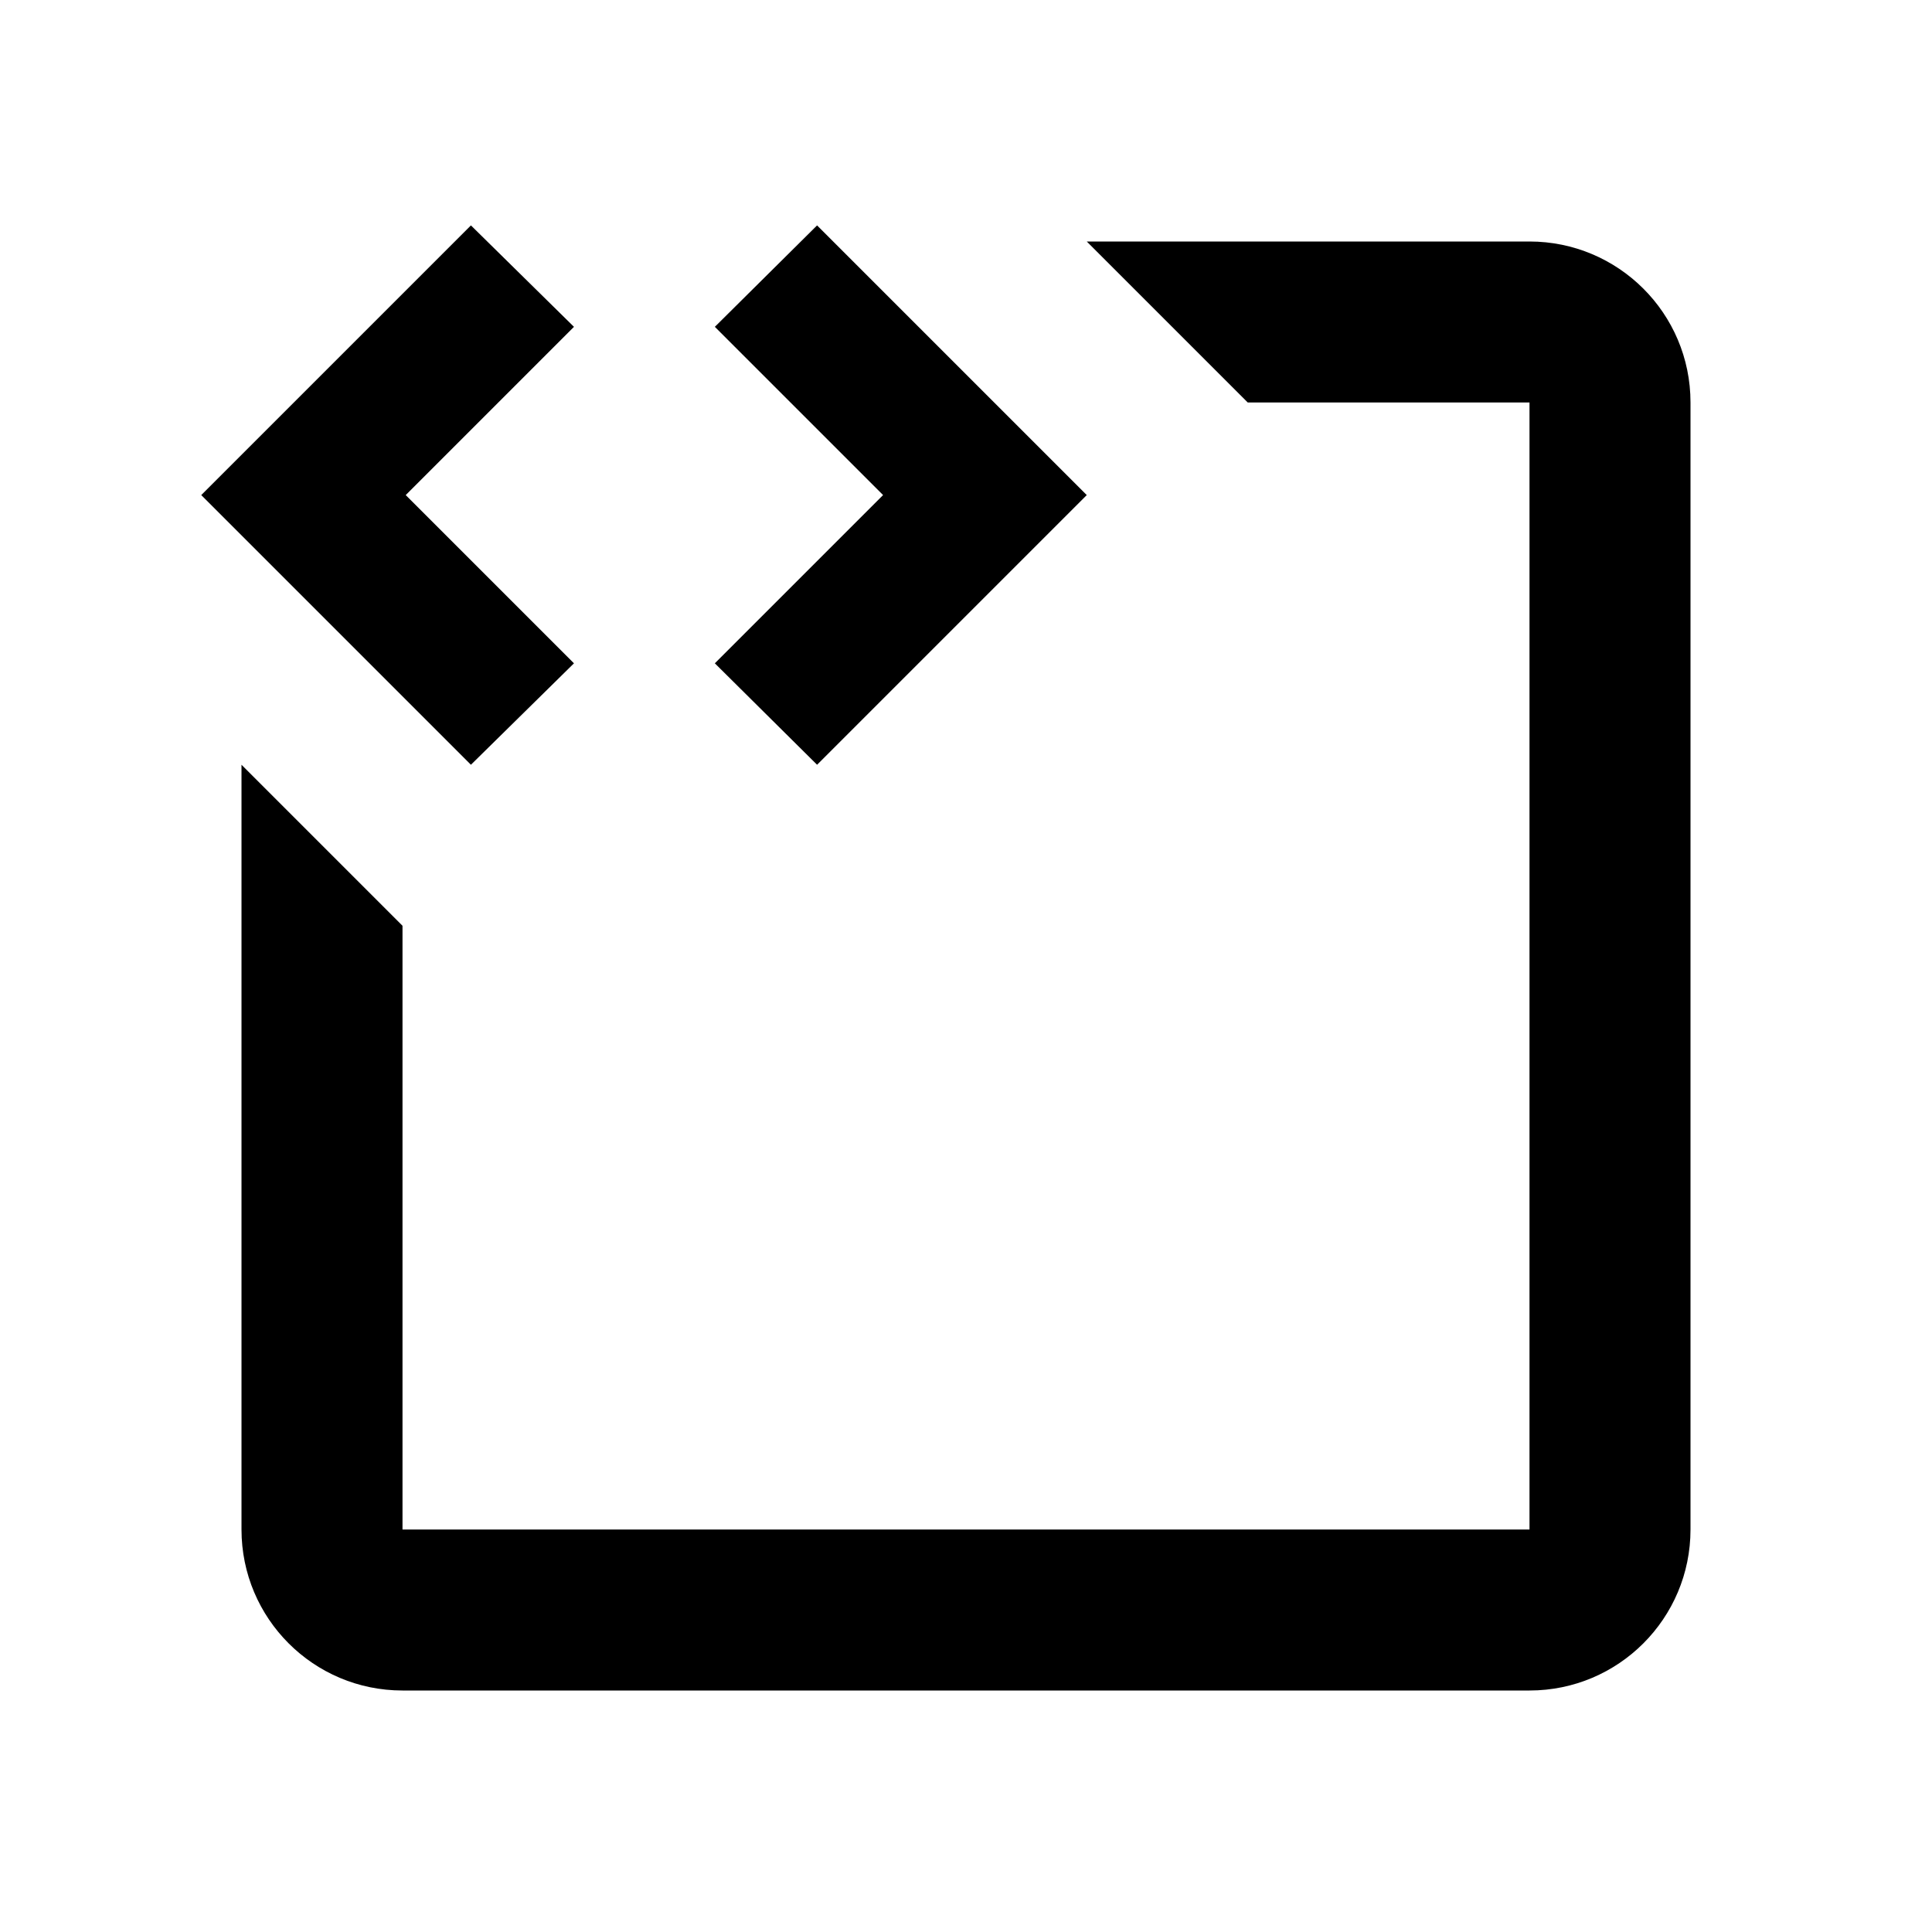
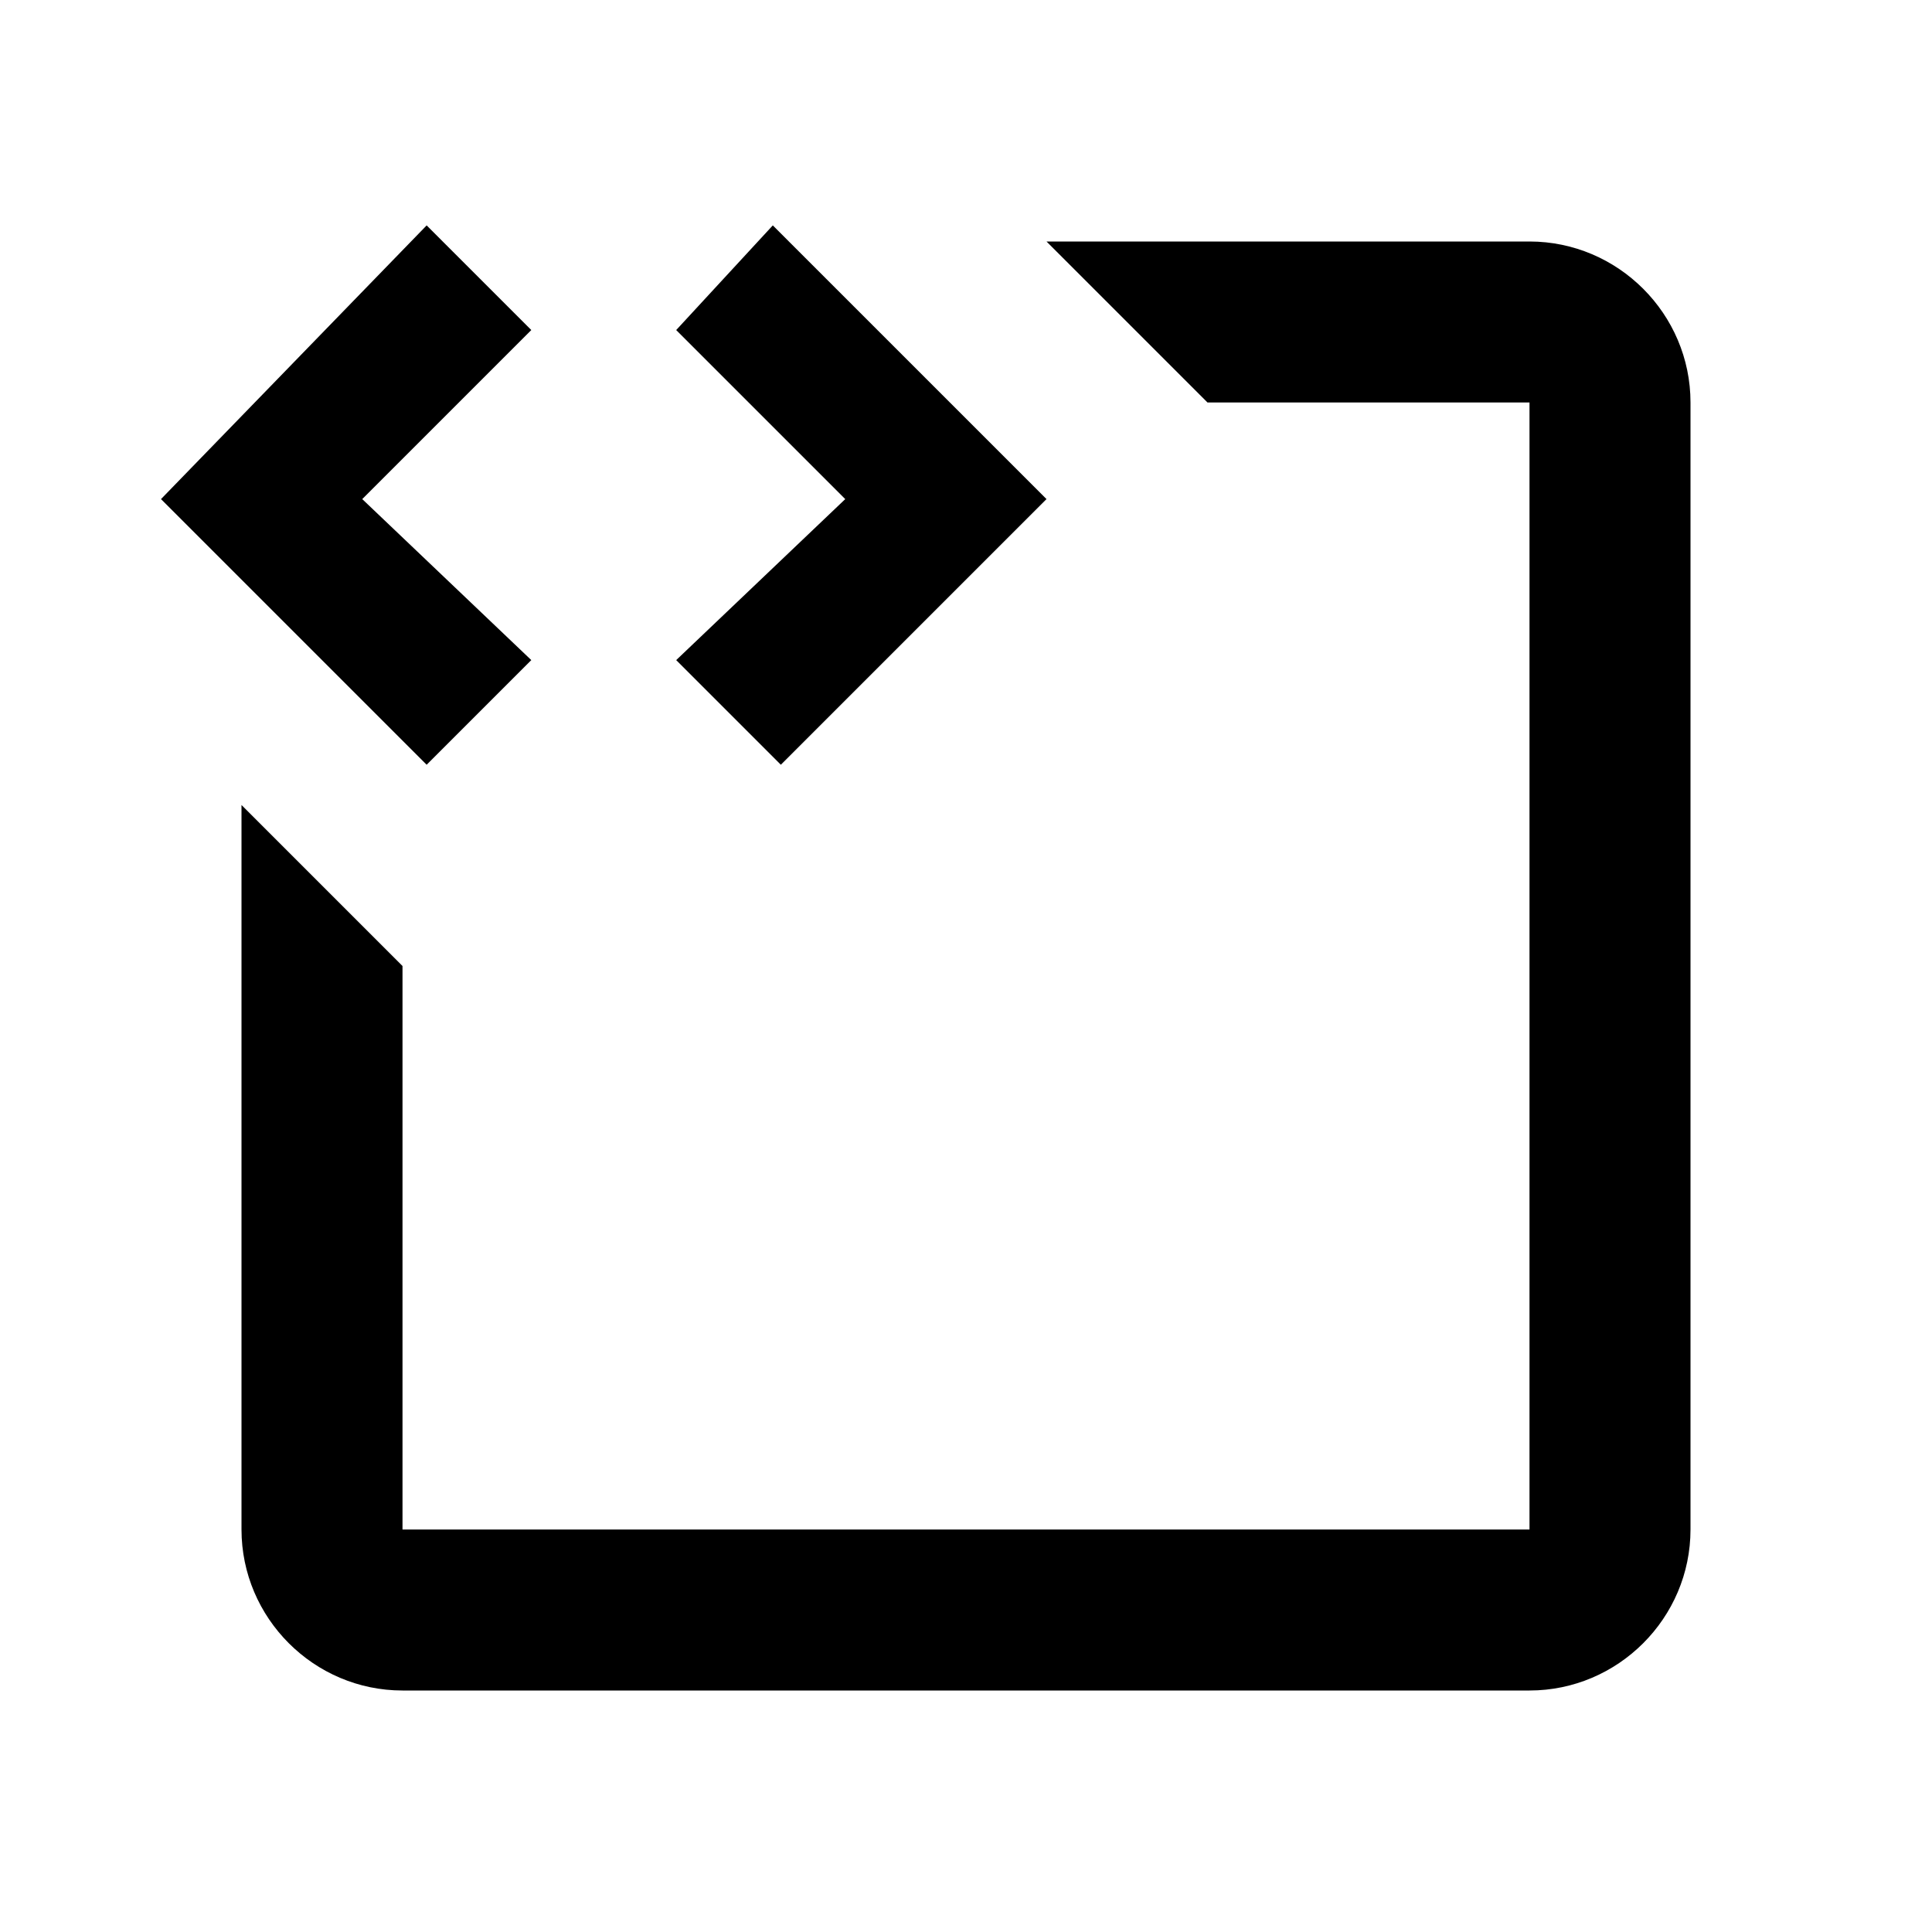
<svg xmlns="http://www.w3.org/2000/svg" version="1.1" width="24" height="24" viewBox="0 0 24 24">
-   <path d="M21,5v14c0,1.105-0.895,2-2,2H5c-1.105,0-2-0.895-2-2V9.5l2,2V19h14V5h-3.5l-2-2H19C20.1,3,21,3.89,21,5z M5.04,6.15  l2.09-2.09L5.85,2.8L2.5,6.15L5.85,9.5l1.28-1.26L5.04,6.15 M10.15,2.8L8.88,4.06l2.09,2.09L8.88,8.24l1.27,1.26l3.35-3.35  L10.15,2.8z" />
+   <path d="M21,5v14c0,1.1-0.9,2-2,2H5c-1.1,0-2-0.9-2-2v-9l2,2v7h14V5h-4l-2-2h6C20.1,3,21,3.9,21,5z M4.5,6.2l2.1-2.1L5.3,2.8L2,6.2  l3.3,3.3l1.3-1.3L4.5,6.2 M9.6,2.8L8.4,4.1l2.1,2.1l-2.1,2l1.3,1.3L13,6.2L9.6,2.8z" />
</svg>
